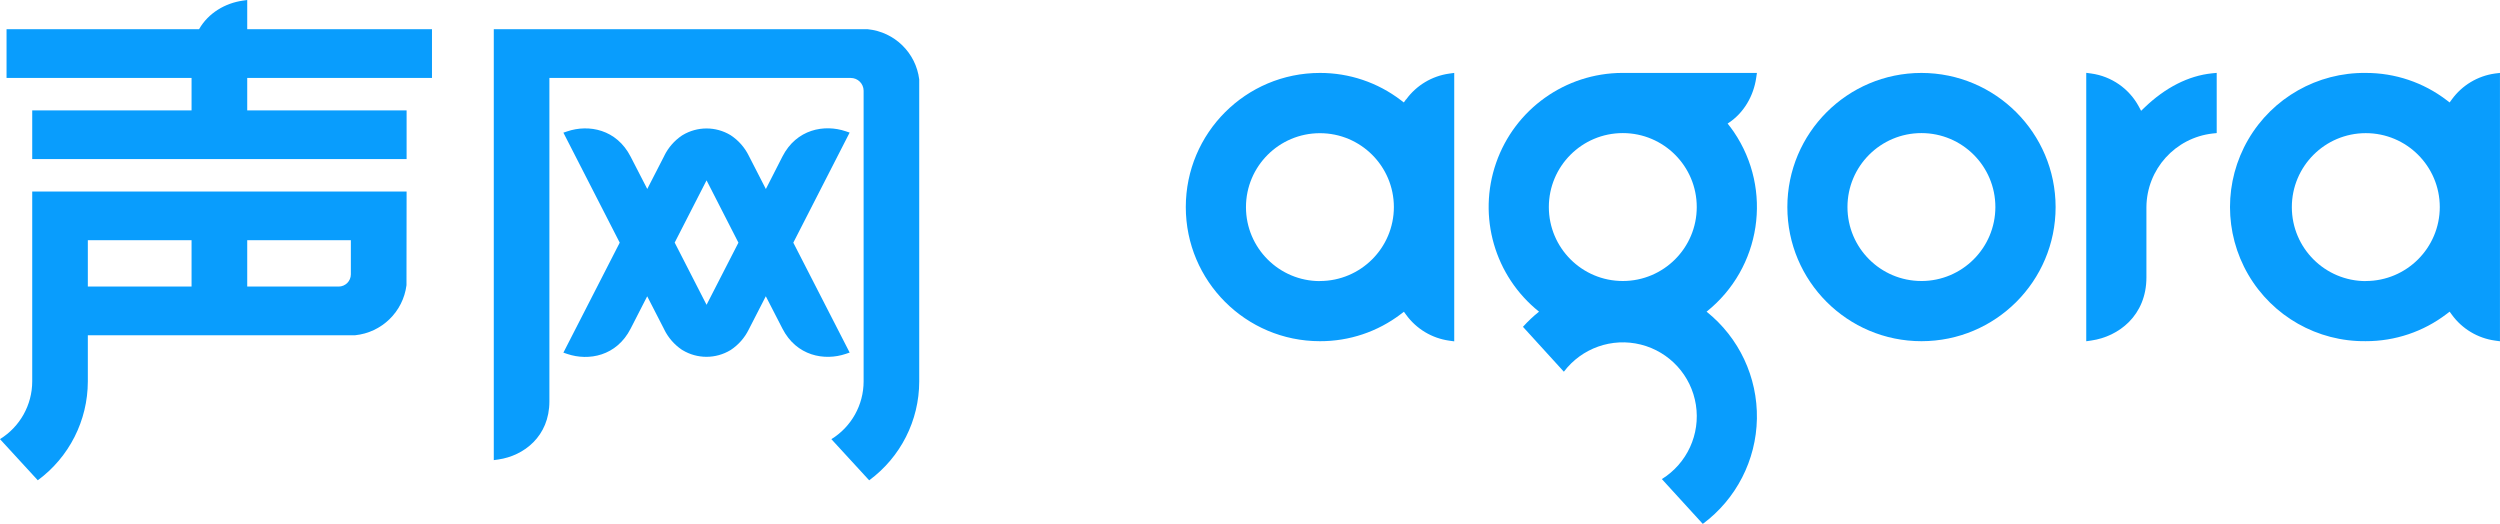
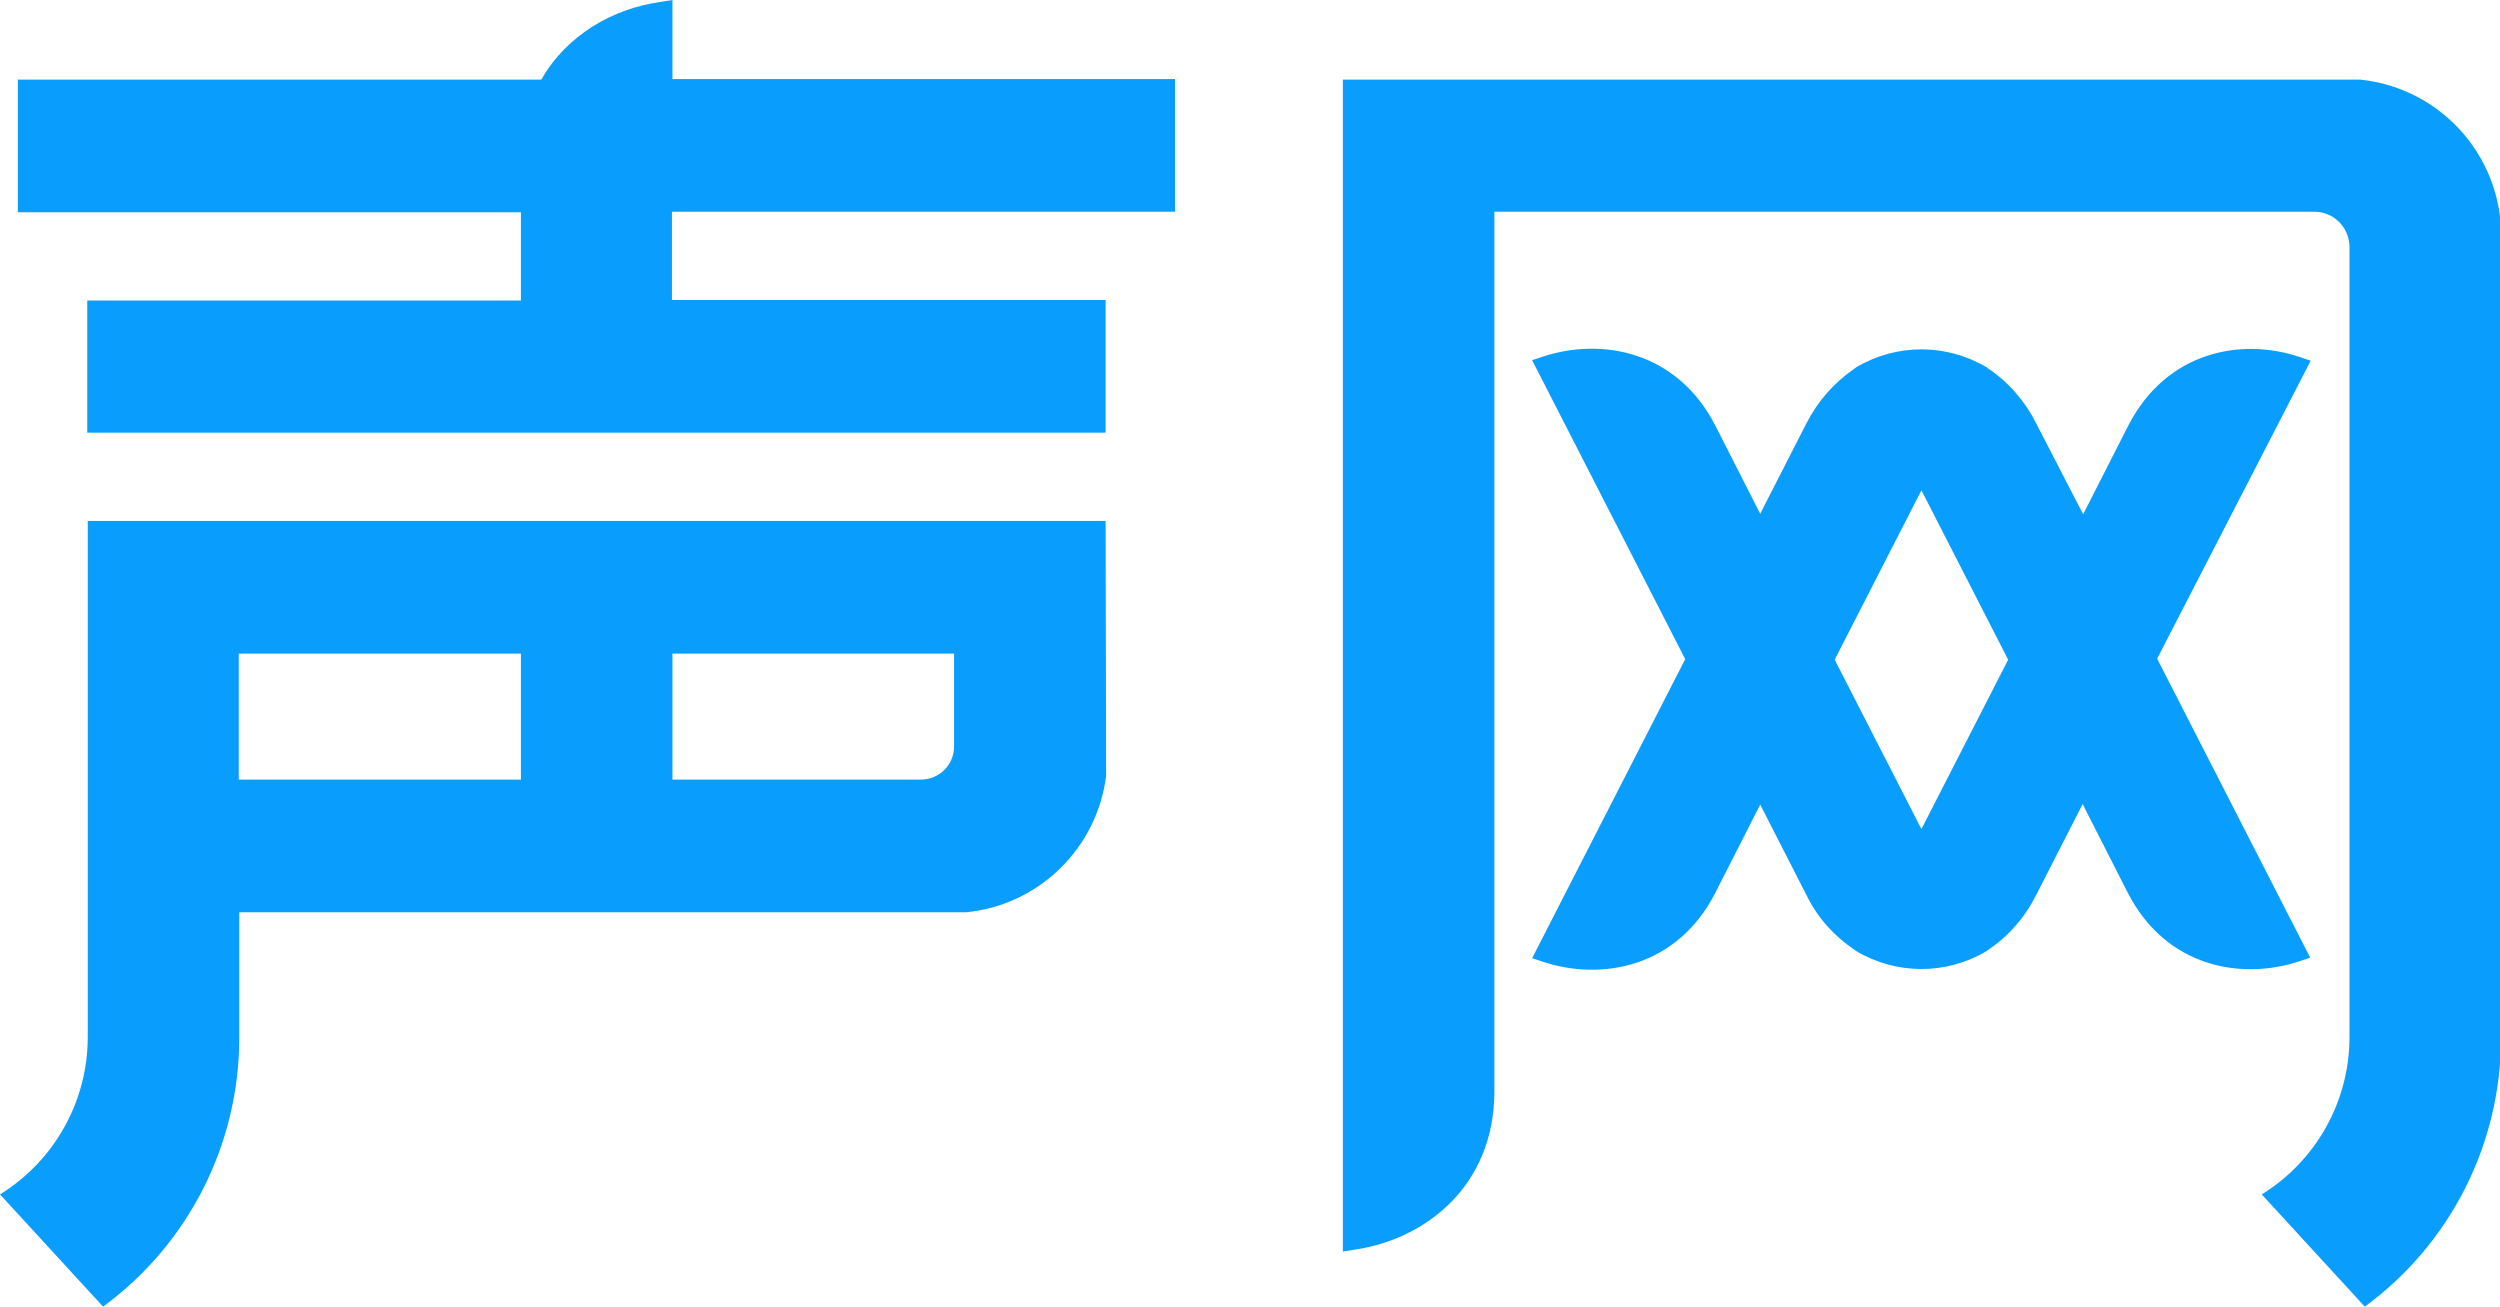
- <svg xmlns="http://www.w3.org/2000/svg" id="logo" viewBox="0 0 1275.45 267.28">
-   <defs>
-     <style>.cls-1{fill:#099dfd;}</style>
-   </defs>
-   <path class="cls-1" d="M1302.54,549.72A37.73,37.73,0,1,1,1340.27,512a37.77,37.77,0,0,1-37.73,37.73m0-106.16A68.43,68.43,0,1,0,1371,512a68.51,68.51,0,0,0-68.43-68.43" transform="translate(-322.27 -406.36)" />
-   <path class="cls-1" d="M1416.4,461.19l-.86.83-.92.88-.59-1.11-.57-1.06a32.67,32.67,0,0,0-24.29-16.87l-2.54-.34V580.46l2.56-.37c14-2,28.14-12.78,28.14-32.21V512a38.09,38.09,0,0,1,33.86-37.54l2-.2V443.54l-2.46.24C1438.83,445,1427,451,1416.4,461.19" transform="translate(-322.27 -406.36)" />
-   <path class="cls-1" d="M995.67,549.77A37.73,37.73,0,1,1,1033.4,512a37.78,37.78,0,0,1-37.73,37.73m43.92-92.65-.54.75-.57.8-.79-.6-.74-.56a67.71,67.71,0,0,0-41.28-13.9,68.43,68.43,0,1,0,0,136.86A67.72,67.72,0,0,0,1037,566.56l.74-.56.78-.59.58.79.54.75a32.78,32.78,0,0,0,22,13.21l2.55.35V443.56l-2.55.35a32.78,32.78,0,0,0-22,13.21" transform="translate(-322.27 -406.36)" />
-   <path class="cls-1" d="M1529.3,549.77A37.74,37.74,0,1,1,1567,512a37.78,37.78,0,0,1-37.73,37.73m65.88-105.86a32.78,32.78,0,0,0-22,13.21l-.54.75-.58.8-.78-.6-.74-.56a67.71,67.71,0,0,0-41.28-13.9,68.43,68.43,0,1,0,0,136.85,67.71,67.71,0,0,0,41.28-13.9l.74-.56.78-.59.58.79.54.75a32.78,32.78,0,0,0,22,13.21l2.55.35V443.56Z" transform="translate(-322.27 -406.36)" />
-   <path class="cls-1" d="M1150.16,474.26h.06a37.73,37.73,0,1,1-.06,0m42.77,91.11a68.29,68.29,0,0,0,13.9-91.73c-1-1.46-2.06-2.87-3.16-4.24,8.41-5.34,13.27-14.33,14.57-23.28l.38-2.56h-68.73a68.38,68.38,0,0,0-42.44,121.8,69,69,0,0,0-8.2,7.74L1120.12,596a37.72,37.72,0,1,1,50,54.78L1191,673.64a68.33,68.33,0,0,0,1.93-108.27" transform="translate(-322.27 -406.36)" />
-   <path class="cls-1" d="M542.66,446.11V421.27H448.4V406.36l-2.37.34c-8.68,1.26-17.4,6.12-22.21,14.57H325.61v24.84H420v16.56H338.71v24.84h191V462.67H448.4V446.11Z" transform="translate(-322.27 -406.36)" />
-   <path class="cls-1" d="M791.24,446.89A29.4,29.4,0,0,0,765,421.27H574.19V641.11l2.37-.34c12.94-1.87,26-11.76,26-29.64v-165H756.3a6.55,6.55,0,0,1,6.57,6.53s0,148.29,0,148.32a34.64,34.64,0,0,1-16.45,29.43l19.29,21A62.7,62.7,0,0,0,791.24,601Z" transform="translate(-322.27 -406.36)" />
-   <path class="cls-1" d="M755.74,474l-2-.67c-10.9-3.68-25.12-1.12-32.3,12.91L713,502.8l-8.72-17h0a26.5,26.5,0,0,0-9.18-10.41l-.14-.09a23.68,23.68,0,0,0-24.45,0l-.43.27a26.64,26.64,0,0,0-8.86,10.15s0,0,0,0,0,0,0,.05l-8.73,17L644,486.28c-7.18-14-21.39-16.59-32.3-12.91l-2,.67,28.74,56.12-28.74,56.11,2,.68c10.91,3.67,25.12,1.11,32.3-12.91l8.46-16.52,8.73,17s0,0,0,.05,0,0,0,0a26.75,26.75,0,0,0,8.86,10.16c.14.09.28.18.43.26a23.62,23.62,0,0,0,24.45,0l.14-.08a26.57,26.57,0,0,0,9.18-10.41v0l8.72-17L721.45,574c7.18,14,21.4,16.58,32.3,12.91l2-.68L727,530.16Zm-73,87.87-16.26-31.75,16.26-31.75L699,530.16Z" transform="translate(-322.27 -406.36)" />
-   <path class="cls-1" d="M529.71,504.08h-191s0,96.75,0,96.88a34.64,34.64,0,0,1-16.45,29.43l19.29,21A62.7,62.7,0,0,0,367.08,601V577.4H503.43a29.44,29.44,0,0,0,26.22-25.52ZM367.08,528.92H420v23.64H367.08Zm134.19,17.42a6.24,6.24,0,0,1-6.25,6.22H448.4V528.92h52.87Z" transform="translate(-322.27 -406.36)" />
+ <svg xmlns="http://www.w3.org/2000/svg" version="1.1" id="图层_1" x="0px" y="0px" viewBox="0 0 490 256" style="enable-background:new 0 0 490 256;" xml:space="preserve">
+   <style type="text/css">
+ 	.st0{fill:#099DFD;}
+ </style>
+   <g>
+     <path class="st0" d="M230.3,41.5v-26h-98.5V0l-2.5,0.4c-9.1,1.3-18.2,6.4-23.2,15.2H3.5v26h98.6v17.3h-85v25.9h199.6v-26h-85V41.5   H230.3z" />
+     <path class="st0" d="M490,42.4c-1.8-14.2-13.1-25.3-27.4-26.8H263.2v229.7l2.5-0.4c13.5-2,27.2-12.3,27.2-31V41.5h160.7   c3.8,0,6.8,3,6.9,6.8c0,0,0,0,0,0c0,0,0,154.9,0,155c0,12.5-6.5,24.2-17.2,30.8l20.2,22c16.8-12.3,26.7-31.9,26.7-52.7L490,42.4z" />
+     <path class="st0" d="M452.9,70.7l-2.1-0.7c-11.4-3.9-26.2-1.2-33.7,13.5l-8.8,17.3L399.1,83l0,0c-2.2-4.4-5.5-8.2-9.6-10.9   l-0.1-0.1c-7.9-4.7-17.7-4.7-25.6,0l-0.4,0.3c-3.9,2.7-7.1,6.3-9.3,10.6l0,0v0l-9.1,17.8l-8.8-17.3c-7.5-14.6-22.3-17.3-33.8-13.5   l-2.1,0.7l30,58.6l-30,58.6l2.1,0.7c11.4,3.8,26.3,1.2,33.8-13.5l8.8-17.3l9.1,17.8l0,0l0,0c2.1,4.3,5.3,7.9,9.3,10.6   c0.1,0.1,0.3,0.2,0.4,0.3c7.9,4.7,17.7,4.7,25.6,0l0.1-0.1c4.1-2.7,7.4-6.5,9.6-10.9l0,0l9.1-17.8l8.8,17.3   c7.5,14.7,22.3,17.3,33.7,13.5l2.1-0.7l-30-58.6L452.9,70.7z M376.6,162.5l-17-33.2l17-33.2l17,33.2L376.6,162.5z" />
+     <path class="st0" d="M216.7,102.1H17.2c0,0,0,101.1,0,101.2c0,12.5-6.5,24.2-17.2,30.8l20.2,22c16.8-12.3,26.7-31.9,26.7-52.7   v-24.6h142.5c14.2-1.4,25.6-12.5,27.4-26.7L216.7,102.1z M46.8,128.1h55.3v24.7H46.8V128.1z M187,146.3c0,3.6-2.9,6.5-6.5,6.5   h-48.7v-24.7H187V146.3z" />
+   </g>
</svg>
